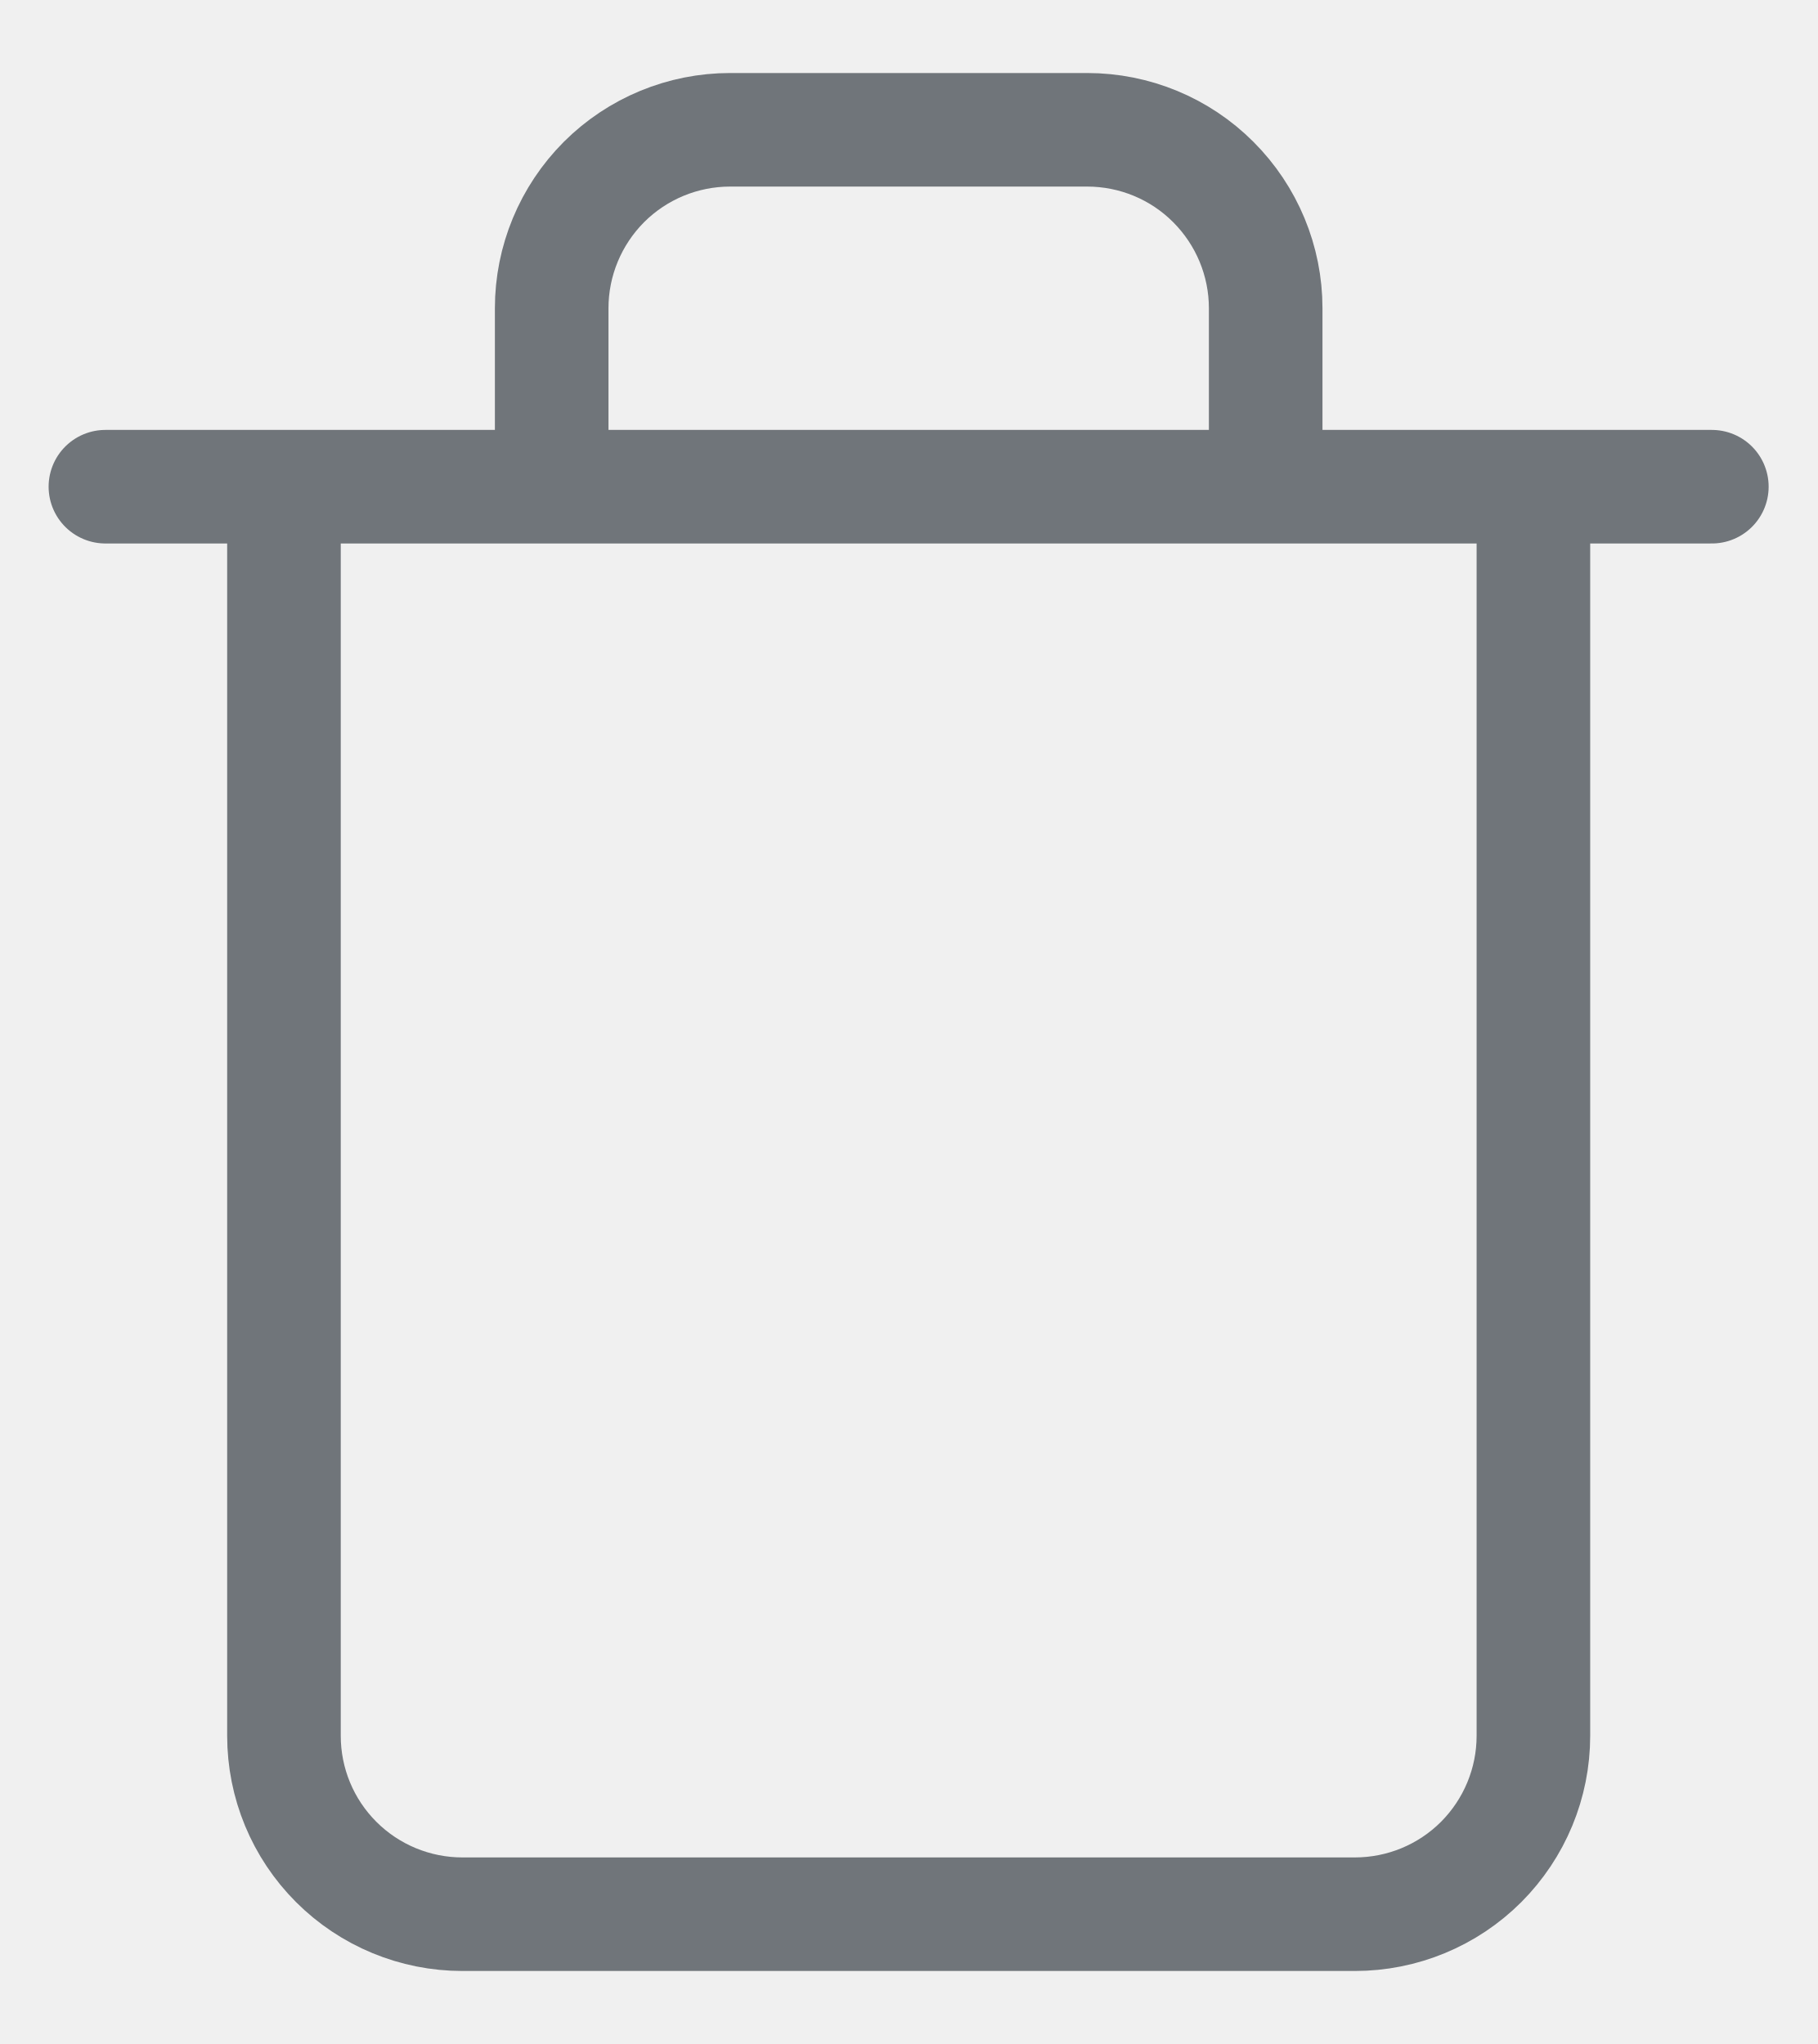
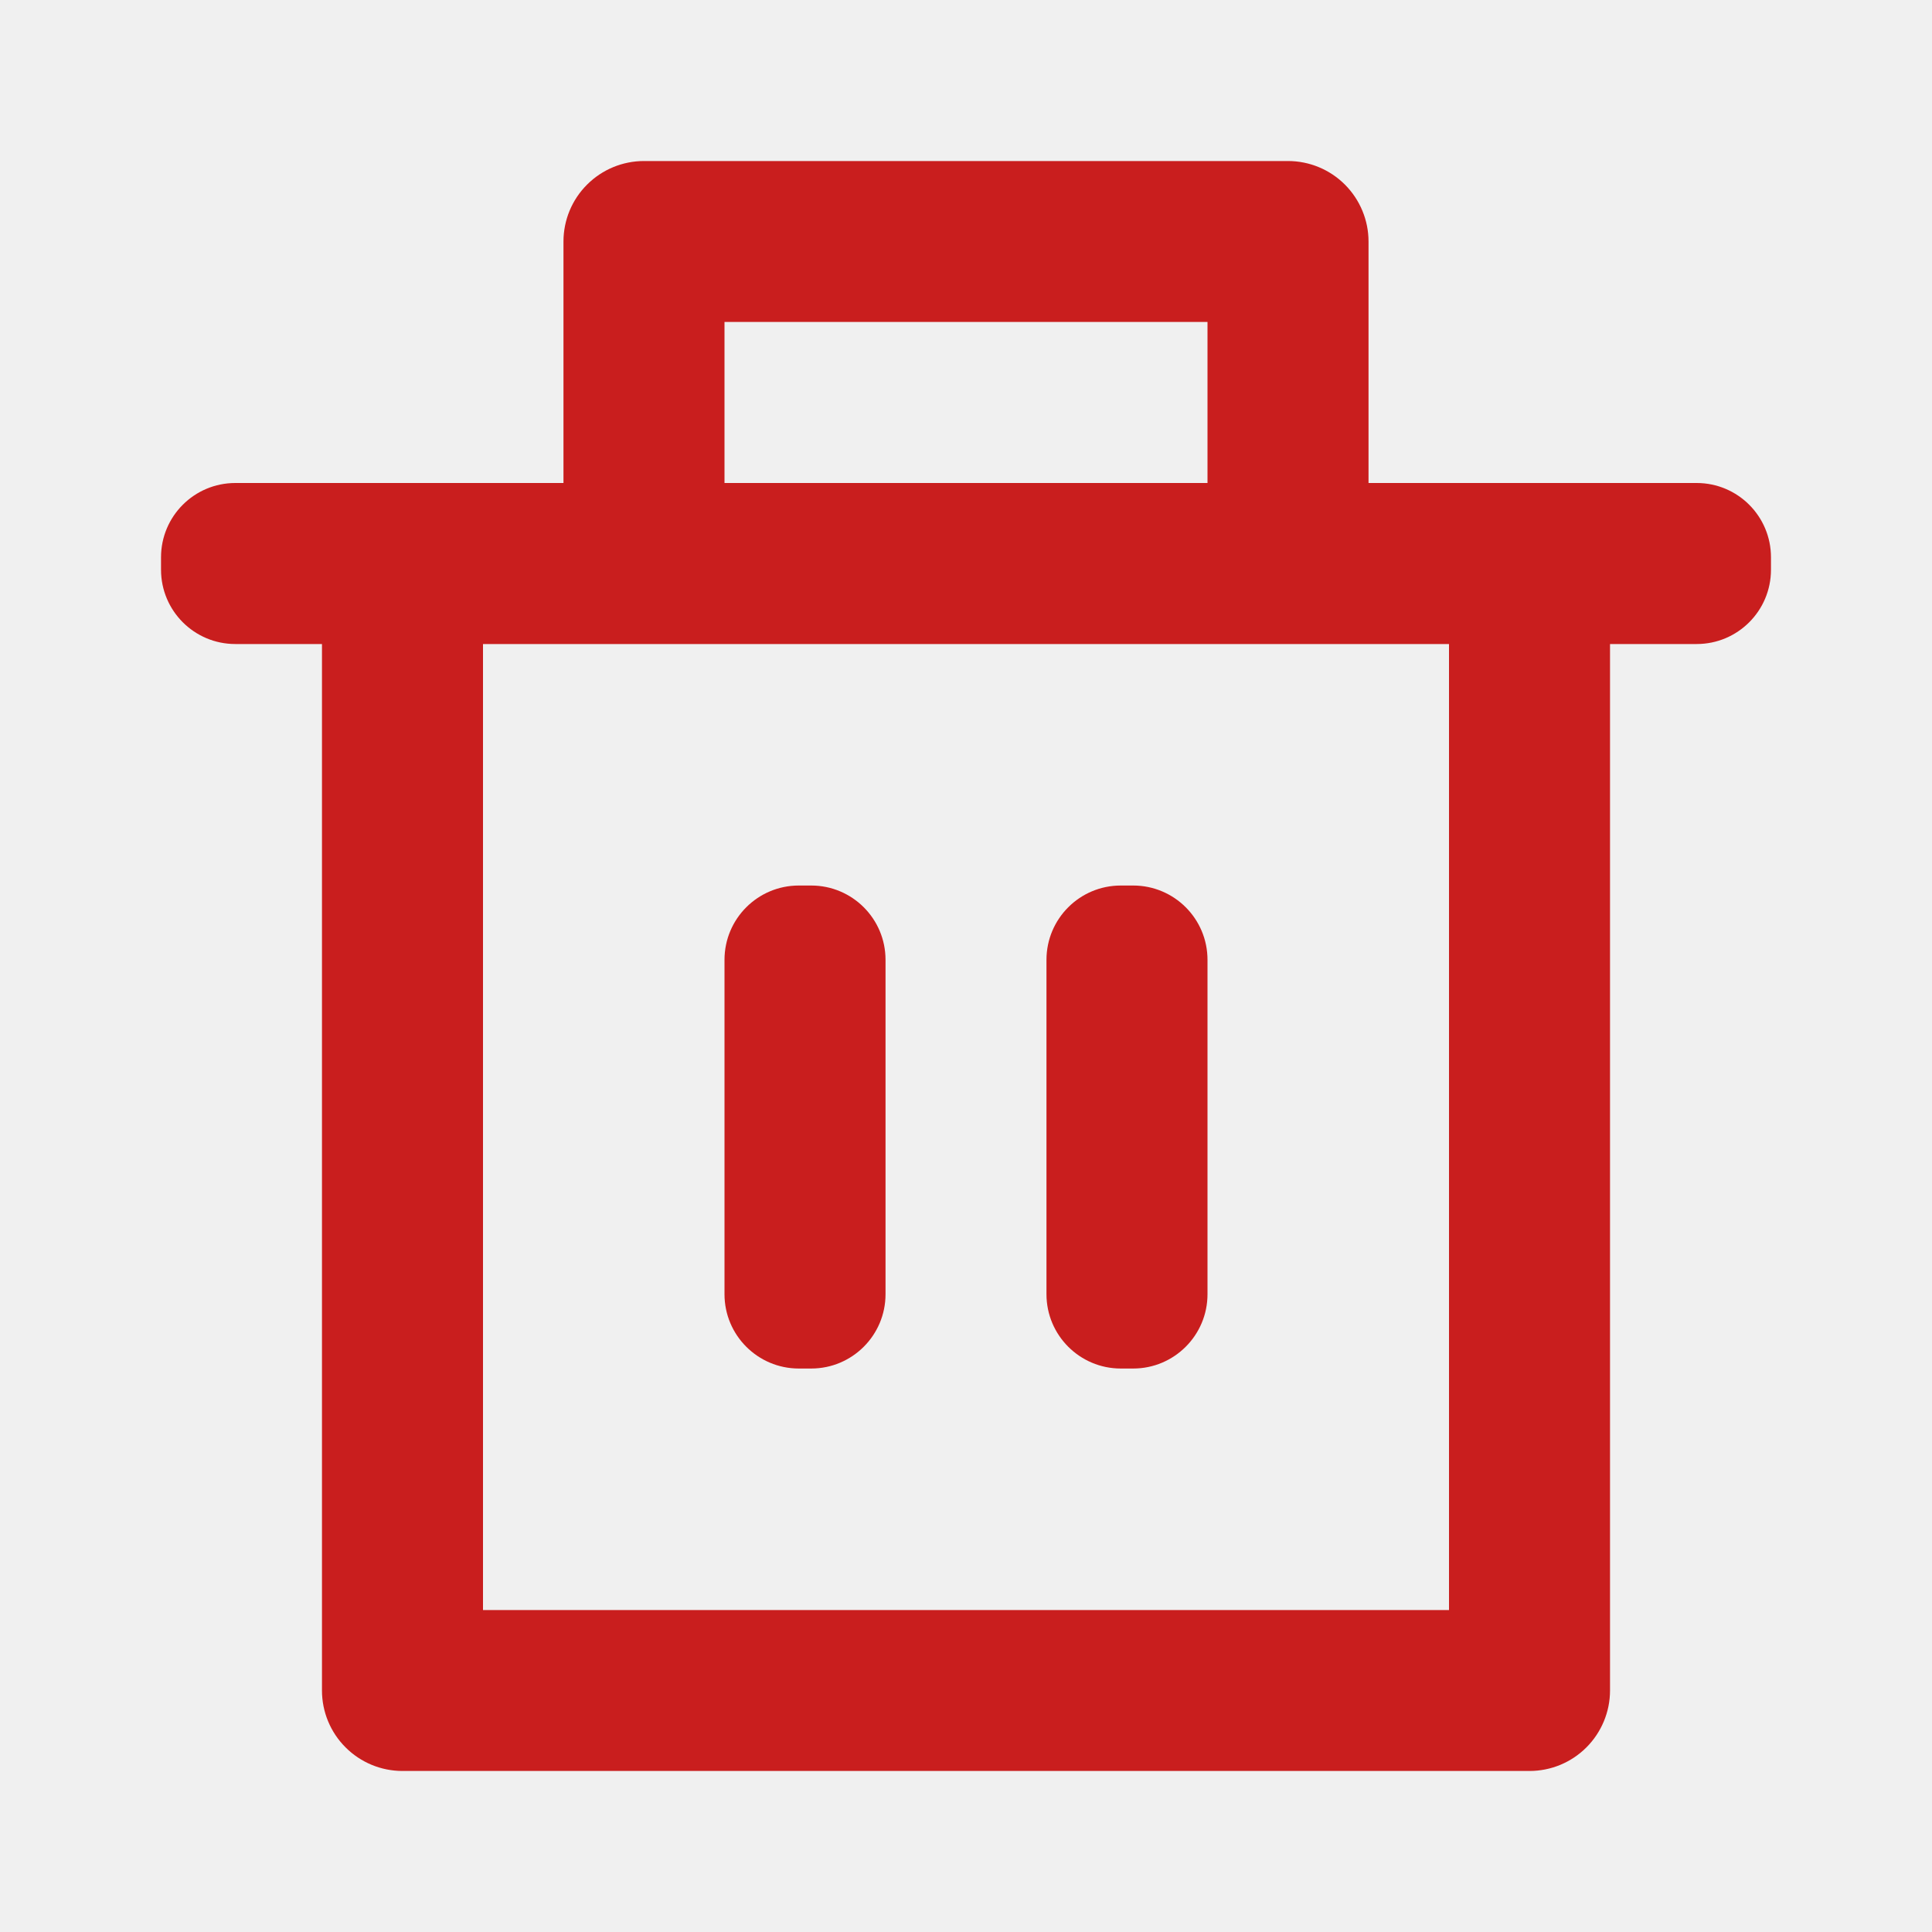
- <svg xmlns="http://www.w3.org/2000/svg" width="16" height="18" viewBox="0 0 16 18" fill="none">
-   <path d="M0.928 4.286H15.071M4.857 4.286V2.714C4.857 2.298 5.023 1.898 5.317 1.603C5.612 1.308 6.012 1.143 6.428 1.143H9.571C9.988 1.143 10.388 1.308 10.682 1.603C10.977 1.898 11.143 2.298 11.143 2.714V4.286M13.5 4.286V15.286C13.5 15.703 13.334 16.102 13.04 16.397C12.745 16.692 12.345 16.857 11.928 16.857H4.071C3.655 16.857 3.255 16.692 2.96 16.397C2.665 16.102 2.5 15.703 2.5 15.286V4.286H13.5Z" stroke="#70757A" stroke-linecap="round" stroke-linejoin="round" />
+ <svg xmlns="http://www.w3.org/2000/svg" width="26" height="26" viewBox="0 0 26 26" fill="none">
+   <g clip-path="url(#clip0_7790_1432)">
+     <path d="M18.417 6.5H22.833C23.386 6.5 23.833 6.948 23.833 7.5V7.667C23.833 8.219 23.386 8.667 22.833 8.667H21.667V22.75C21.667 23.037 21.552 23.313 21.349 23.516C21.146 23.719 20.871 23.833 20.583 23.833H5.417C5.129 23.833 4.854 23.719 4.651 23.516C4.447 23.313 4.333 23.037 4.333 22.75V8.667H3.167C2.614 8.667 2.167 8.219 2.167 7.667V7.5C2.167 6.948 2.614 6.5 3.167 6.5H7.583V3.25C7.583 2.963 7.697 2.687 7.901 2.484C8.104 2.281 8.379 2.167 8.667 2.167H17.333C17.621 2.167 17.896 2.281 18.099 2.484C18.302 2.687 18.417 2.963 18.417 3.25V6.5ZM19.5 8.667H6.5V21.667H19.5V8.667ZM9.75 12.917C9.75 12.364 10.198 11.917 10.75 11.917H10.917C11.469 11.917 11.917 12.364 11.917 12.917V17.417C11.917 17.969 11.469 18.417 10.917 18.417H10.75C10.198 18.417 9.75 17.969 9.75 17.417V12.917ZM14.083 12.917C14.083 12.364 14.531 11.917 15.083 11.917H15.25C15.802 11.917 16.25 12.364 16.25 12.917V17.417C16.25 17.969 15.802 18.417 15.25 18.417H15.083C14.531 18.417 14.083 17.969 14.083 17.417V12.917ZM9.75 4.333V6.5H16.25V4.333H9.75Z" fill="#C91E1E" />
+   </g>
+   <defs>
+     <clipPath id="clip0_7790_1432">
+       <rect width="26" height="26" fill="white" />
+     </clipPath>
+   </defs>
</svg>
